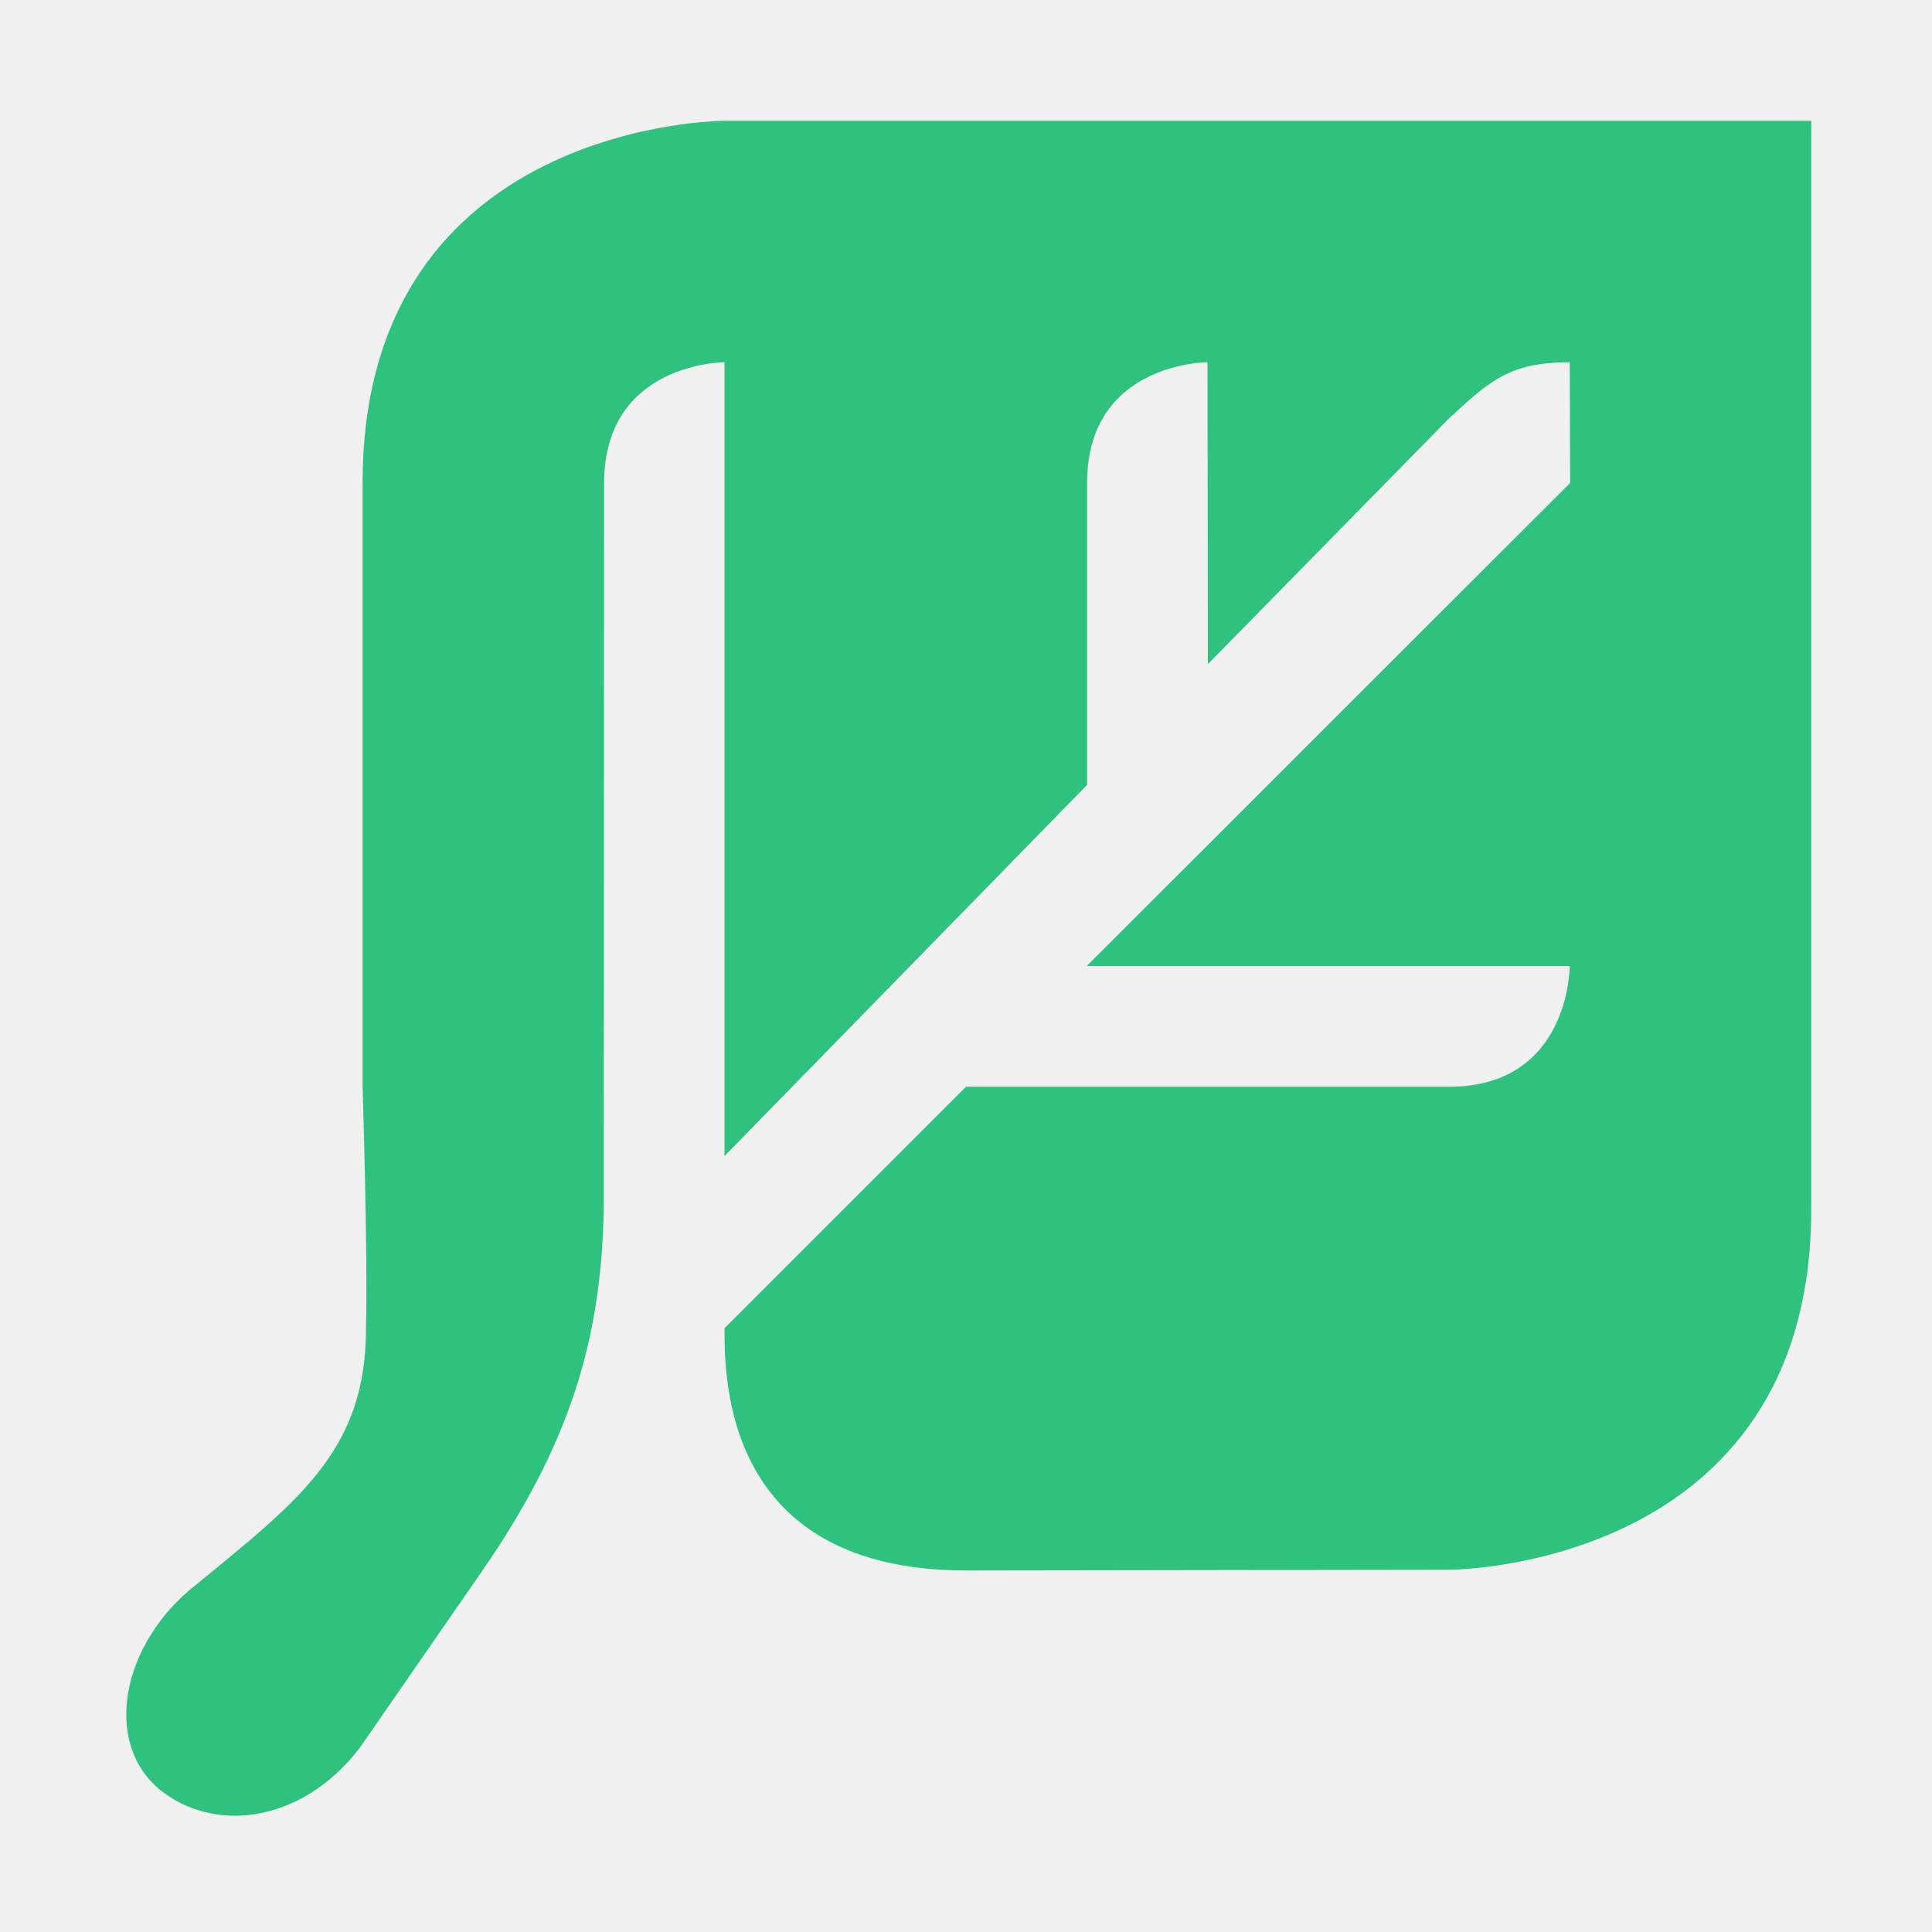
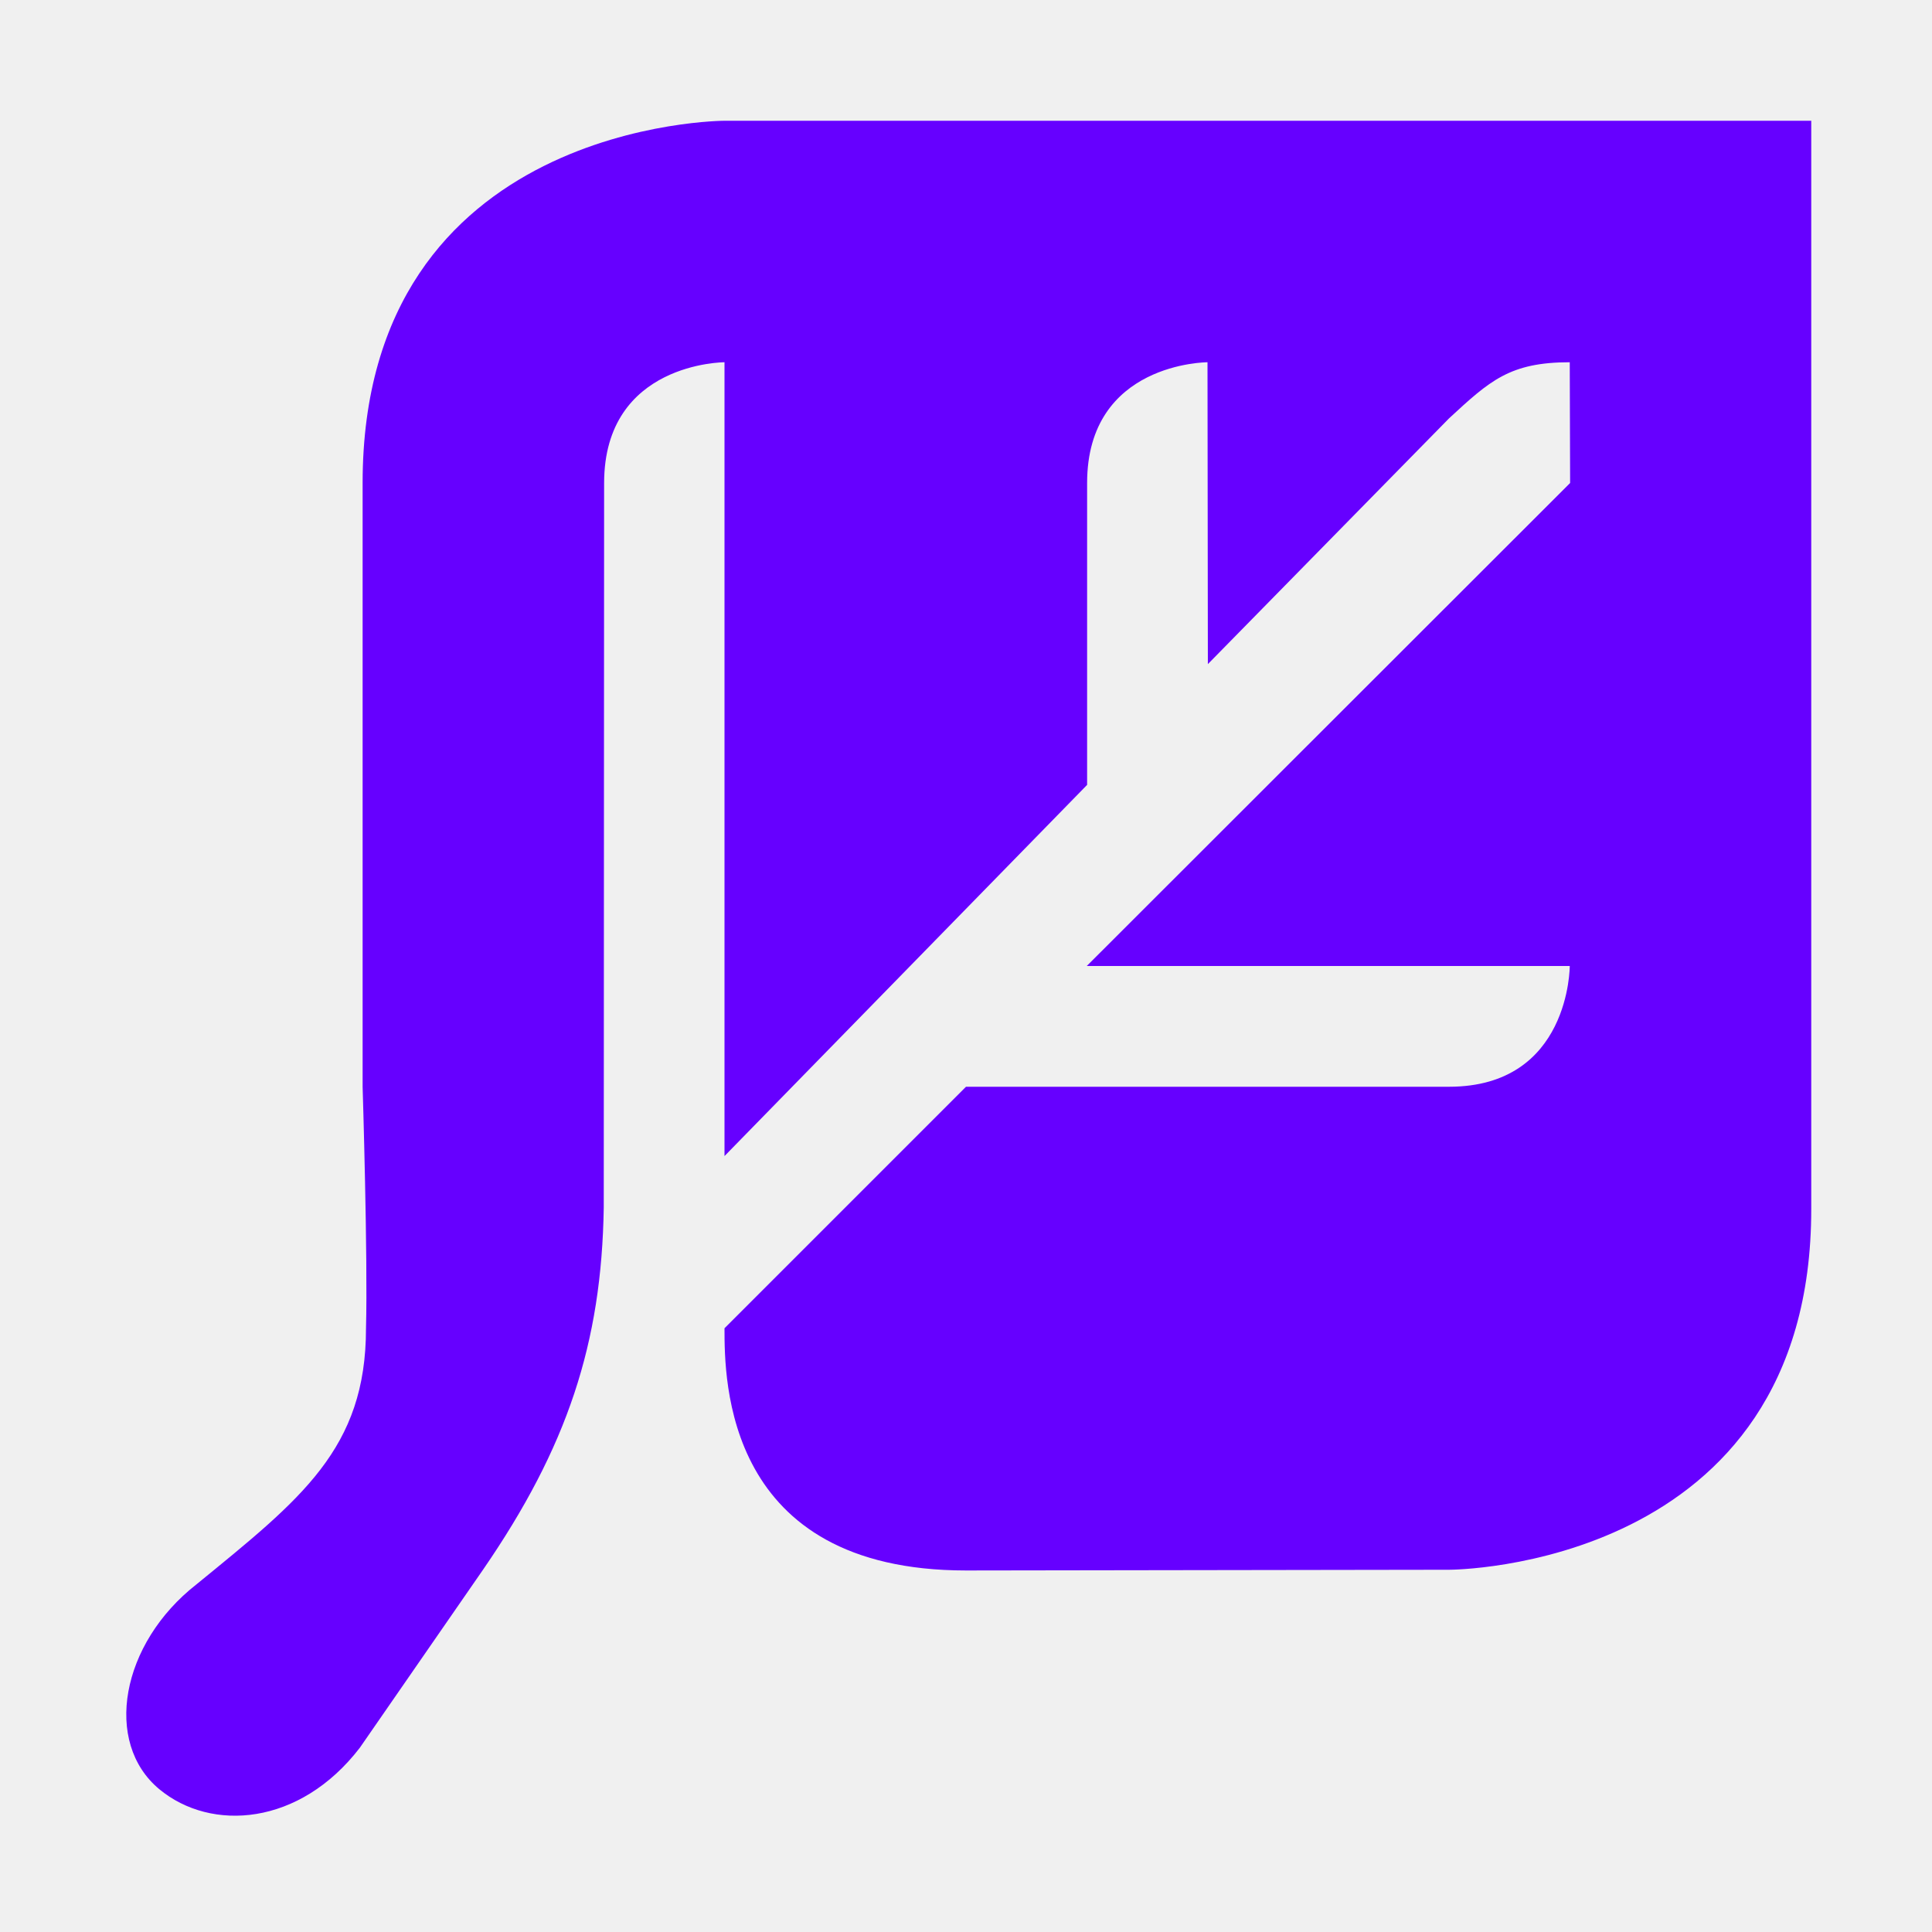
<svg xmlns="http://www.w3.org/2000/svg" width="16" height="16" viewBox="0 0 16 16" version="1.1" id="svg19258">
  <defs id="defs19252" />
  <g id="layer1" transform="translate(-207,-217.52)">
    <g id="g843" transform="matrix(0.1428571,0,0,0.1428571,177.4286,200.16)" style="stroke-width:7">
      <g style="display:inline;stroke-width:1;enable-background:new" id="g3707" transform="matrix(7,0,0,7,-115,-2664.48)">
        <rect y="398" x="46" height="16" width="16" id="rect3701" style="color:#bebebe;display:inline;overflow:visible;visibility:visible;opacity:0.515;fill:none;stroke:none;stroke-width:3;marker:none;enable-background:accumulate" />
        <rect style="opacity:1;vector-effect:none;fill:none;fill-opacity:1;stroke:#2e3436;stroke-width:2;stroke-linecap:butt;stroke-linejoin:miter;stroke-miterlimit:4;stroke-dasharray:none;stroke-dashoffset:0;stroke-opacity:1;marker:none;marker-start:none;marker-mid:none;marker-end:none;paint-order:normal" id="rect3703" width="0" height="0" x="0" y="0" transform="translate(-254,134)" />
-         <path style="color:#000000;font-style:normal;font-variant:normal;font-weight:normal;font-stretch:normal;font-size:medium;line-height:normal;font-family:sans-serif;font-variant-ligatures:normal;font-variant-position:normal;font-variant-caps:normal;font-variant-numeric:normal;font-variant-alternates:normal;font-feature-settings:normal;text-indent:0;text-align:start;text-decoration:none;text-decoration-line:none;text-decoration-style:solid;text-decoration-color:#000000;letter-spacing:normal;word-spacing:normal;text-transform:none;writing-mode:lr-tb;direction:ltr;text-orientation:mixed;dominant-baseline:auto;baseline-shift:baseline;text-anchor:start;white-space:normal;shape-padding:0;clip-rule:nonzero;display:inline;overflow:visible;visibility:visible;opacity:1;isolation:auto;mix-blend-mode:normal;color-interpolation:sRGB;color-interpolation-filters:linearRGB;solid-color:#000000;solid-opacity:1;vector-effect:none;fill:#2ec27e;fill-opacity:1;fill-rule:nonzero;stroke:none;stroke-width:1px;stroke-linecap:round;stroke-linejoin:miter;stroke-miterlimit:4;stroke-dasharray:none;stroke-dashoffset:0;stroke-opacity:1;color-rendering:auto;image-rendering:auto;shape-rendering:auto;text-rendering:auto;enable-background:accumulate" d="m 306.003,265 c 0,0 -3,0 -3,3 v 5 c 0,0 0.044,1.419 0.028,2 0,1 -0.538,1.413 -1.404,2.121 -0.627,0.49 -0.774,1.31 -0.307,1.697 0.429,0.355 1.162,0.304 1.66,-0.344 L 304,277 c 0.698,-1.014 0.983,-1.876 1,-3 l 0.003,-6 C 305.004,267 306,267 306,267 v 6.574 l 3.003,-3.074 v -2.5 C 309.003,267 310,267 310,267 l 0.003,2.5 1.997,-2.035 c 0.338,-0.312 0.503,-0.465 1,-0.465 l 0.003,1 L 309,272 h 4 c 0,0 0.003,1 -1,1 h -4 l -2,2 c 0,0.426 0,2.006 2,2.006 l 4.003,-0.006 c 0,0 3,0 2.997,-2.99 V 265 Z" transform="translate(-254,134)" id="path3705" />
+         <path style="color:#000000;font-style:normal;font-variant:normal;font-weight:normal;font-stretch:normal;font-size:medium;line-height:normal;font-family:sans-serif;font-variant-ligatures:normal;font-variant-position:normal;font-variant-caps:normal;font-variant-numeric:normal;font-variant-alternates:normal;font-feature-settings:normal;text-indent:0;text-align:start;text-decoration:none;text-decoration-line:none;text-decoration-style:solid;text-decoration-color:#000000;letter-spacing:normal;word-spacing:normal;text-transform:none;writing-mode:lr-tb;direction:ltr;text-orientation:mixed;dominant-baseline:auto;baseline-shift:baseline;text-anchor:start;white-space:normal;shape-padding:0;clip-rule:nonzero;display:inline;overflow:visible;visibility:visible;opacity:1;isolation:auto;mix-blend-mode:normal;color-interpolation:sRGB;color-interpolation-filters:linearRGB;solid-color:#000000;solid-opacity:1;vector-effect:none;fill:#6600ff;fill-opacity:1;fill-rule:nonzero;stroke:none;stroke-width:1px;stroke-linecap:round;stroke-linejoin:miter;stroke-miterlimit:4;stroke-dasharray:none;stroke-dashoffset:0;stroke-opacity:1;color-rendering:auto;image-rendering:auto;shape-rendering:auto;text-rendering:auto;enable-background:accumulate" d="m 306.003,265 c 0,0 -3,0 -3,3 v 5 c 0,0 0.044,1.419 0.028,2 0,1 -0.538,1.413 -1.404,2.121 -0.627,0.49 -0.774,1.31 -0.307,1.697 0.429,0.355 1.162,0.304 1.66,-0.344 L 304,277 c 0.698,-1.014 0.983,-1.876 1,-3 l 0.003,-6 C 305.004,267 306,267 306,267 v 6.574 l 3.003,-3.074 v -2.5 C 309.003,267 310,267 310,267 l 0.003,2.5 1.997,-2.035 c 0.338,-0.312 0.503,-0.465 1,-0.465 l 0.003,1 L 309,272 h 4 c 0,0 0.003,1 -1,1 h -4 l -2,2 c 0,0.426 0,2.006 2,2.006 l 4.003,-0.006 c 0,0 3,0 2.997,-2.99 V 265 Z" transform="translate(-254,134)" id="path3705" />
      </g>
    </g>
    <g style="stroke-width:7" transform="matrix(0.1428571,0,0,0.1428571,157.4286,200.16)" id="g832">
-       <rect ry="6.998" rx="6.998" style="opacity:1;vector-effect:none;fill:#2ec27e;fill-opacity:1;stroke:none;stroke-width:14;stroke-linecap:round;stroke-linejoin:round;stroke-miterlimit:4;stroke-dasharray:none;stroke-dashoffset:0;stroke-opacity:1" id="rect822" width="112" height="112" x="207" y="121.52" />
+       <rect ry="6.998" rx="6.998" style="opacity:1;vector-effect:none;fill:#6600ff;fill-opacity:1;stroke:none;stroke-width:14;stroke-linecap:round;stroke-linejoin:round;stroke-miterlimit:4;stroke-dasharray:none;stroke-dashoffset:0;stroke-opacity:1" id="rect822" width="112" height="112" x="207" y="121.52" />
      <g transform="matrix(7,0,0,7,-115,-2664.48)" id="g830" style="display:inline;stroke-width:1;enable-background:new">
        <rect style="color:#bebebe;display:inline;overflow:visible;visibility:visible;opacity:0.515;fill:none;stroke:none;stroke-width:3;marker:none;enable-background:accumulate" id="rect824" width="16" height="16" x="46" y="398" />
        <rect transform="translate(-254,134)" y="0" x="0" height="0" width="0" id="rect826" style="opacity:1;vector-effect:none;fill:none;fill-opacity:1;stroke:#2e3436;stroke-width:2;stroke-linecap:butt;stroke-linejoin:miter;stroke-miterlimit:4;stroke-dasharray:none;stroke-dashoffset:0;stroke-opacity:1;marker:none;marker-start:none;marker-mid:none;marker-end:none;paint-order:normal" />
        <path id="path828" transform="translate(-254,134)" d="m 306.003,265 c 0,0 -3,0 -3,3 v 5 c 0,0 0.044,1.419 0.028,2 0,1 -0.538,1.413 -1.404,2.121 -0.627,0.49 -0.774,1.31 -0.307,1.697 0.429,0.355 1.162,0.304 1.66,-0.344 L 304,277 c 0.698,-1.014 0.983,-1.876 1,-3 l 0.003,-6 C 305.004,267 306,267 306,267 v 6.574 l 3.003,-3.074 v -2.5 C 309.003,267 310,267 310,267 l 0.003,2.5 1.997,-2.035 c 0.338,-0.312 0.503,-0.465 1,-0.465 l 0.003,1 L 309,272 h 4 c 0,0 0.003,1 -1,1 h -4 l -2,2 c 0,0.426 0,2.006 2,2.006 l 4.003,-0.006 c 0,0 3,0 2.997,-2.99 V 265 Z" style="color:#000000;font-style:normal;font-variant:normal;font-weight:normal;font-stretch:normal;font-size:medium;line-height:normal;font-family:sans-serif;font-variant-ligatures:normal;font-variant-position:normal;font-variant-caps:normal;font-variant-numeric:normal;font-variant-alternates:normal;font-feature-settings:normal;text-indent:0;text-align:start;text-decoration:none;text-decoration-line:none;text-decoration-style:solid;text-decoration-color:#000000;letter-spacing:normal;word-spacing:normal;text-transform:none;writing-mode:lr-tb;direction:ltr;text-orientation:mixed;dominant-baseline:auto;baseline-shift:baseline;text-anchor:start;white-space:normal;shape-padding:0;clip-rule:nonzero;display:inline;overflow:visible;visibility:visible;opacity:1;isolation:auto;mix-blend-mode:normal;color-interpolation:sRGB;color-interpolation-filters:linearRGB;solid-color:#000000;solid-opacity:1;vector-effect:none;fill:#ffffff;fill-opacity:1;fill-rule:nonzero;stroke:none;stroke-width:1px;stroke-linecap:round;stroke-linejoin:miter;stroke-miterlimit:4;stroke-dasharray:none;stroke-dashoffset:0;stroke-opacity:1;color-rendering:auto;image-rendering:auto;shape-rendering:auto;text-rendering:auto;enable-background:accumulate" />
      </g>
    </g>
  </g>
</svg>
